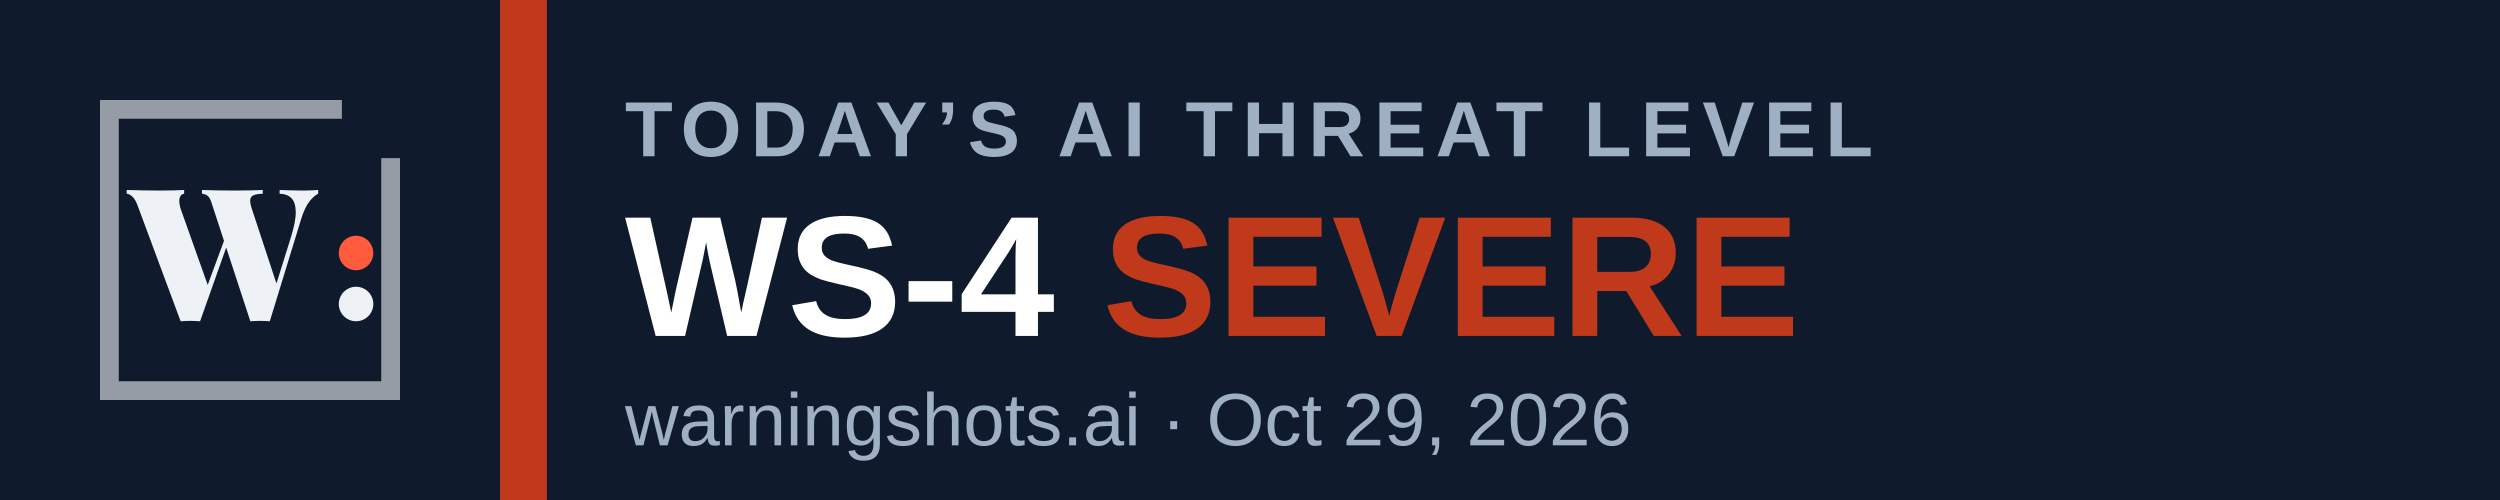
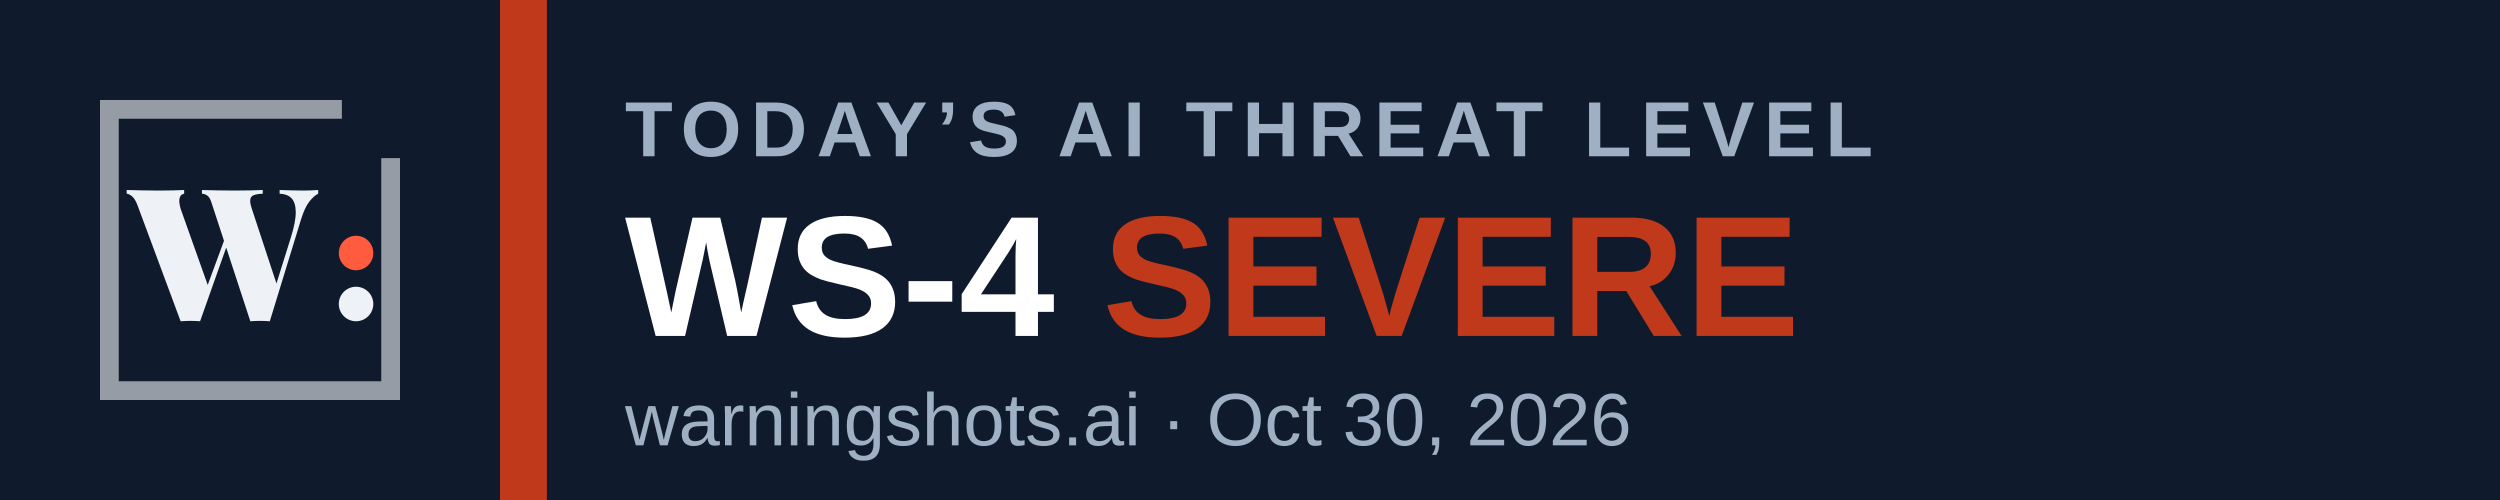
- <svg xmlns="http://www.w3.org/2000/svg" width="320" height="64" viewBox="0 0 320 64" role="img" aria-label="Today's AI threat level: WS-4 Severe, per Warning Shots (Oct 29, 2026)">
+ <svg xmlns="http://www.w3.org/2000/svg" width="320" height="64" viewBox="0 0 320 64" role="img" aria-label="Today's AI threat level: WS-4 Severe, per Warning Shots (Oct 30, 2026)">
  <rect width="320" height="64" fill="#0F1B2D" />
  <svg x="8" y="8" width="48" height="48" viewBox="0 0 100 100">
    <rect width="100" height="100" fill="#0F1B2D" />
    <path d="M72 12.5H12.5V87.5H87.5V28" fill="none" stroke="#EEF2F7" stroke-opacity=".6" stroke-width="5" stroke-linecap="square" />
    <path d="M68.18 34.00 L68.18 34.99 Q67.05 35.53 65.81 37.11 Q64.57 38.70 63.59 41.91 L55.28 69.00 Q54.69 68.95 54.02 68.93 Q53.35 68.90 52.66 68.90 Q52.02 68.90 51.35 68.93 Q50.68 68.95 50.09 69.00 L39.71 37.31 Q39.31 36.03 38.67 35.53 Q38.03 35.04 37.19 34.99 L37.19 34.00 Q38.87 34.05 41.14 34.10 Q43.42 34.15 45.74 34.15 Q48.06 34.15 50.11 34.10 Q52.17 34.05 53.40 34.00 L53.40 34.99 Q51.87 35.04 51.03 35.36 Q50.19 35.68 50.07 36.55 Q49.94 37.41 50.53 39.14 L57.31 59.71 L55.87 62.72 L60.87 46.75 Q62.25 42.35 62.20 39.81 Q62.15 37.26 61.02 36.15 Q59.88 35.04 57.90 34.99 L57.90 34.00 Q59.78 34.05 61.24 34.10 Q62.70 34.15 64.38 34.15 Q65.37 34.15 66.40 34.10 Q67.44 34.05 68.18 34.00 Z M32.44 34.00 L32.44 34.99 Q31.60 35.14 31.33 35.85 Q31.06 36.57 31.18 37.49 Q31.30 38.40 31.55 39.14 L39.02 60.15 L37.63 62.28 L43.56 46.21 L44.26 47.64 L36.69 69.00 Q36.10 68.95 35.43 68.93 Q34.77 68.90 34.07 68.90 Q33.43 68.90 32.76 68.93 Q32.10 68.95 31.50 69.00 L20.03 38.15 Q19.39 36.42 18.60 35.73 Q17.81 35.04 17.12 34.99 L17.12 34.00 Q18.90 34.05 21.29 34.10 Q23.69 34.15 25.87 34.15 Q28.04 34.15 29.72 34.10 Q31.40 34.05 32.44 34.00 Z" fill="#EEF2F7" />
    <circle cx="78.28" cy="50.80" r="4.6" fill="#FF5B3E" />
    <circle cx="78.28" cy="64.40" r="4.6" fill="#EEF2F7" />
  </svg>
  <rect x="64" y="0" width="6" height="64" fill="#C0391B" />
  <text x="80" y="20" font-family="Arial, 'Helvetica Neue', Helvetica, sans-serif" font-size="10" font-weight="700" letter-spacing="1.2" fill="#9FB0C4">TODAY’S AI THREAT LEVEL</text>
  <text x="80" y="43" font-family="Arial, 'Helvetica Neue', Helvetica, sans-serif" font-size="22" font-weight="800" fill="#FFFFFF">WS-4 <tspan fill="#C0391B">SEVERE</tspan>
  </text>
-   <text x="80" y="57" font-family="Arial, 'Helvetica Neue', Helvetica, sans-serif" font-size="9.5" fill="#9FB0C4">warningshots.ai · Oct 29, 2026</text>
+   <text x="80" y="57" font-family="Arial, 'Helvetica Neue', Helvetica, sans-serif" font-size="9.5" fill="#9FB0C4">warningshots.ai · Oct 30, 2026</text>
</svg>
